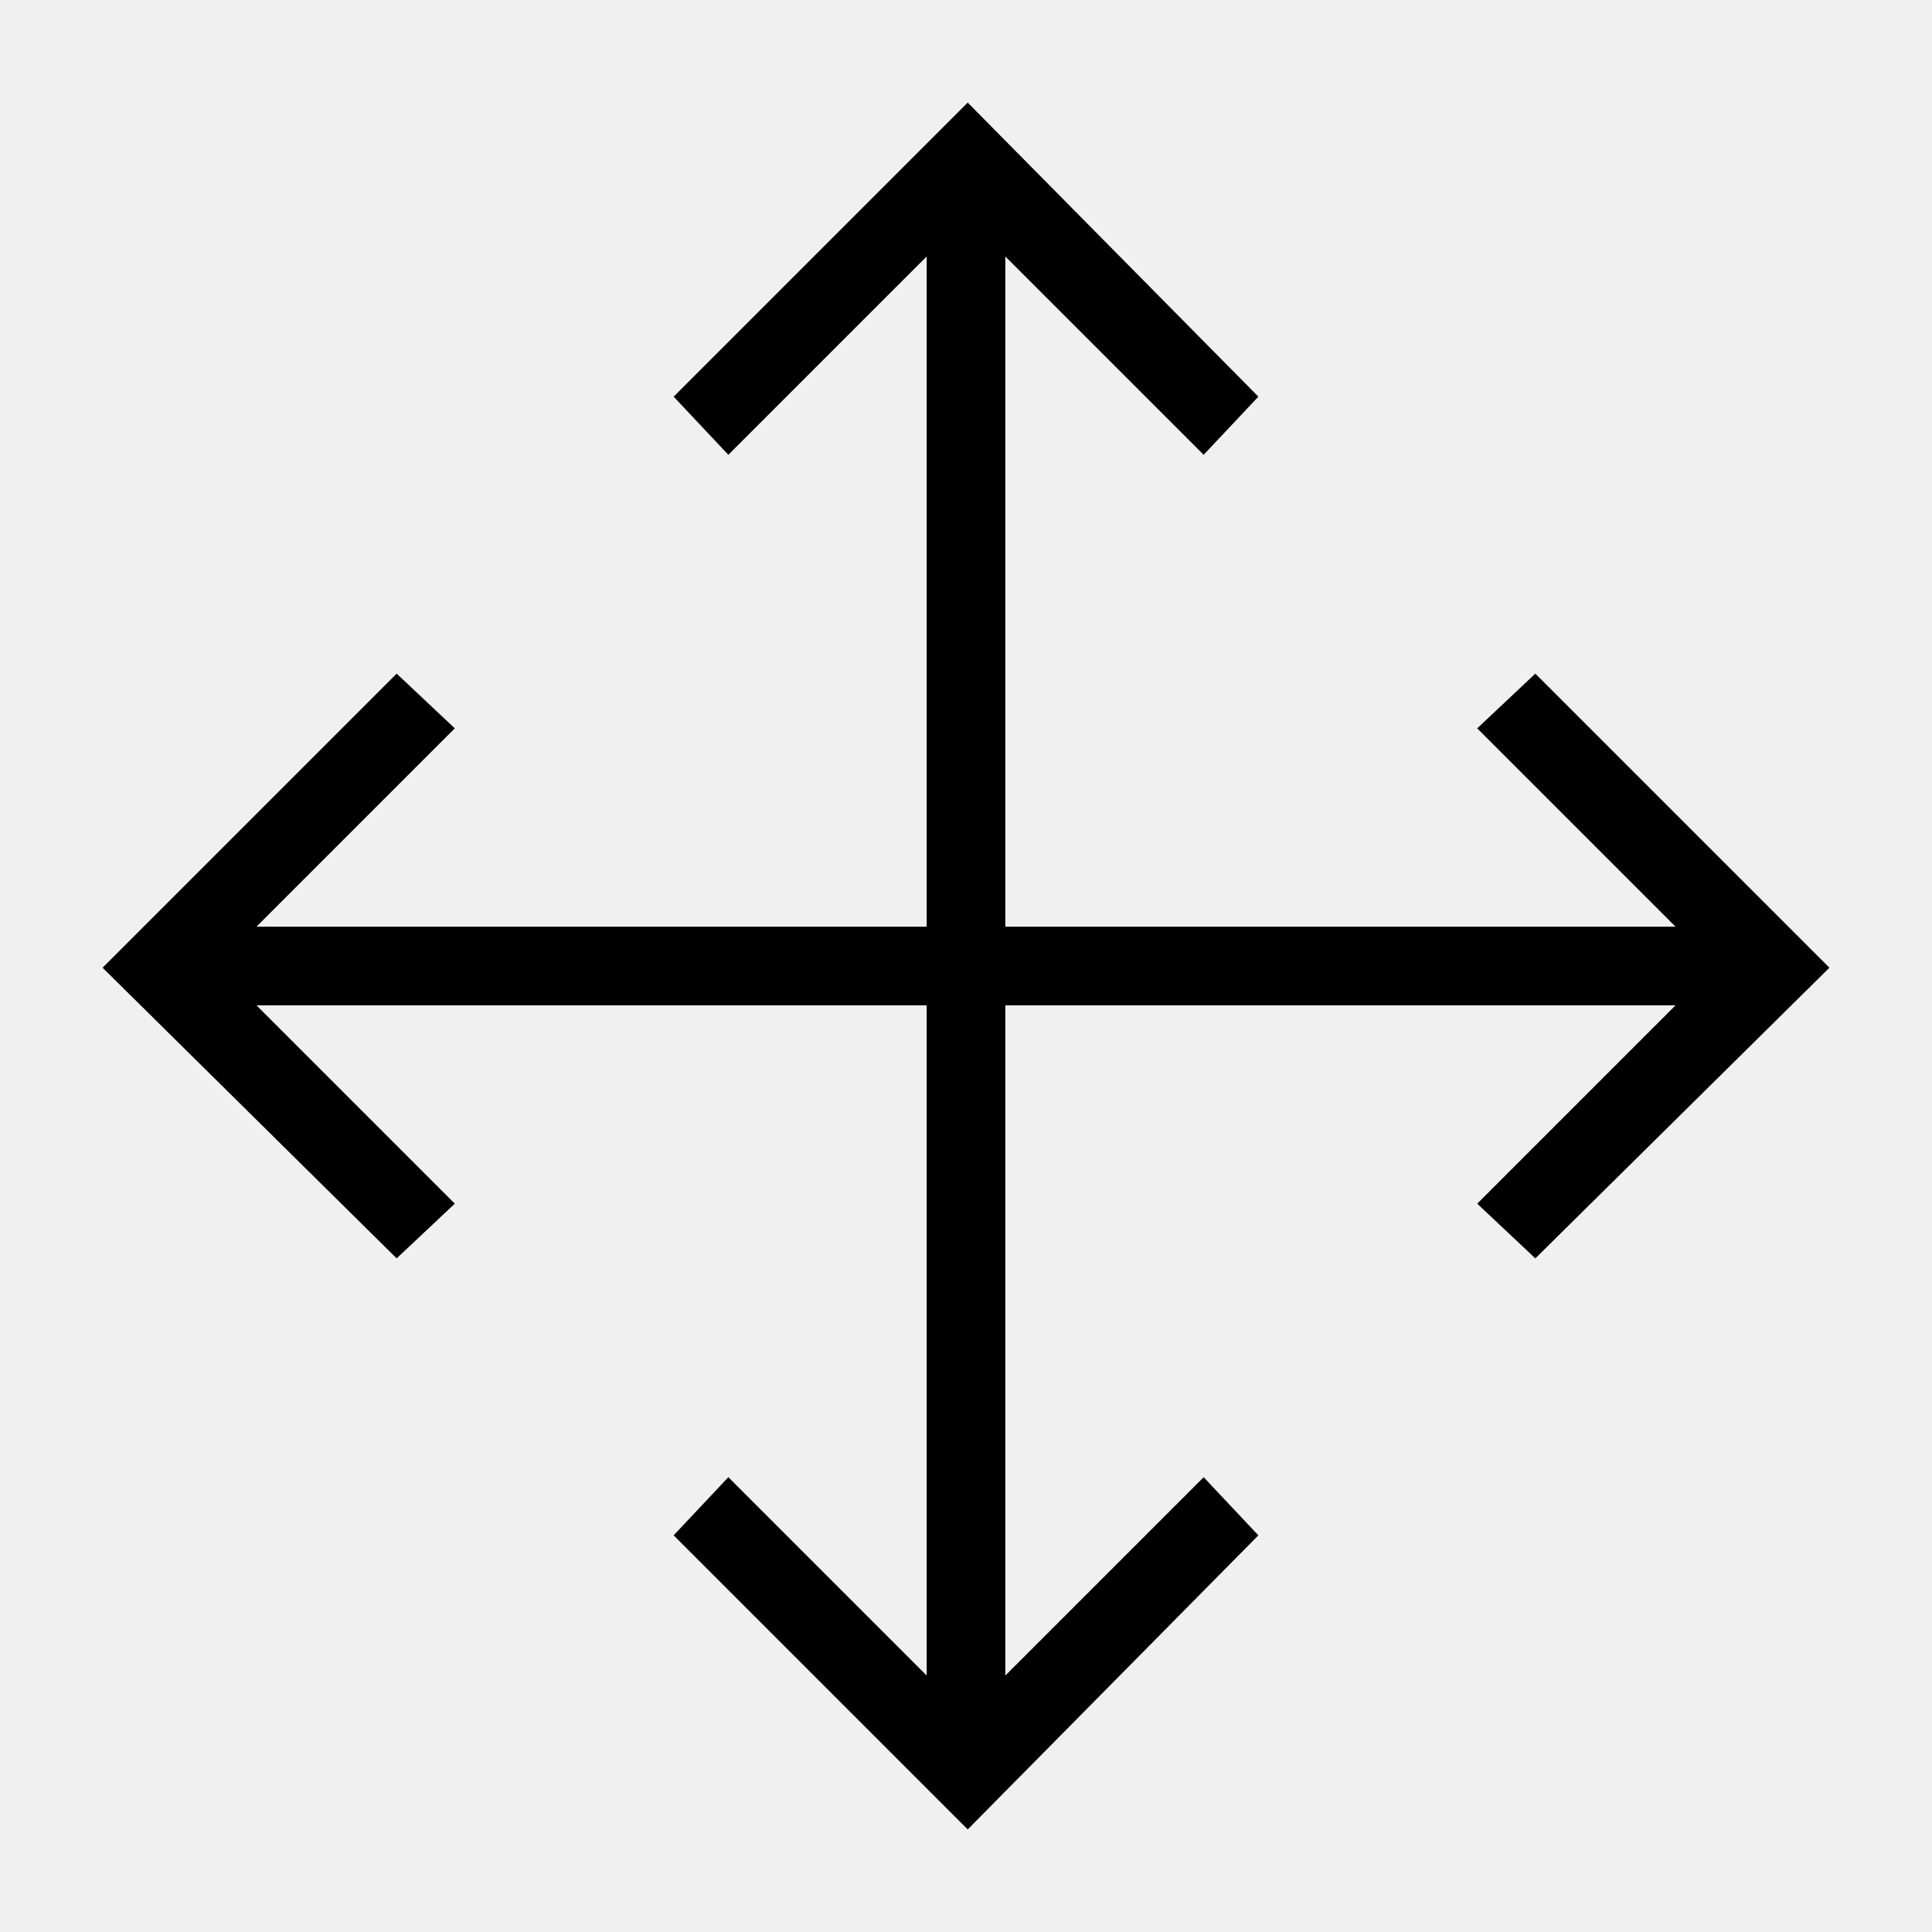
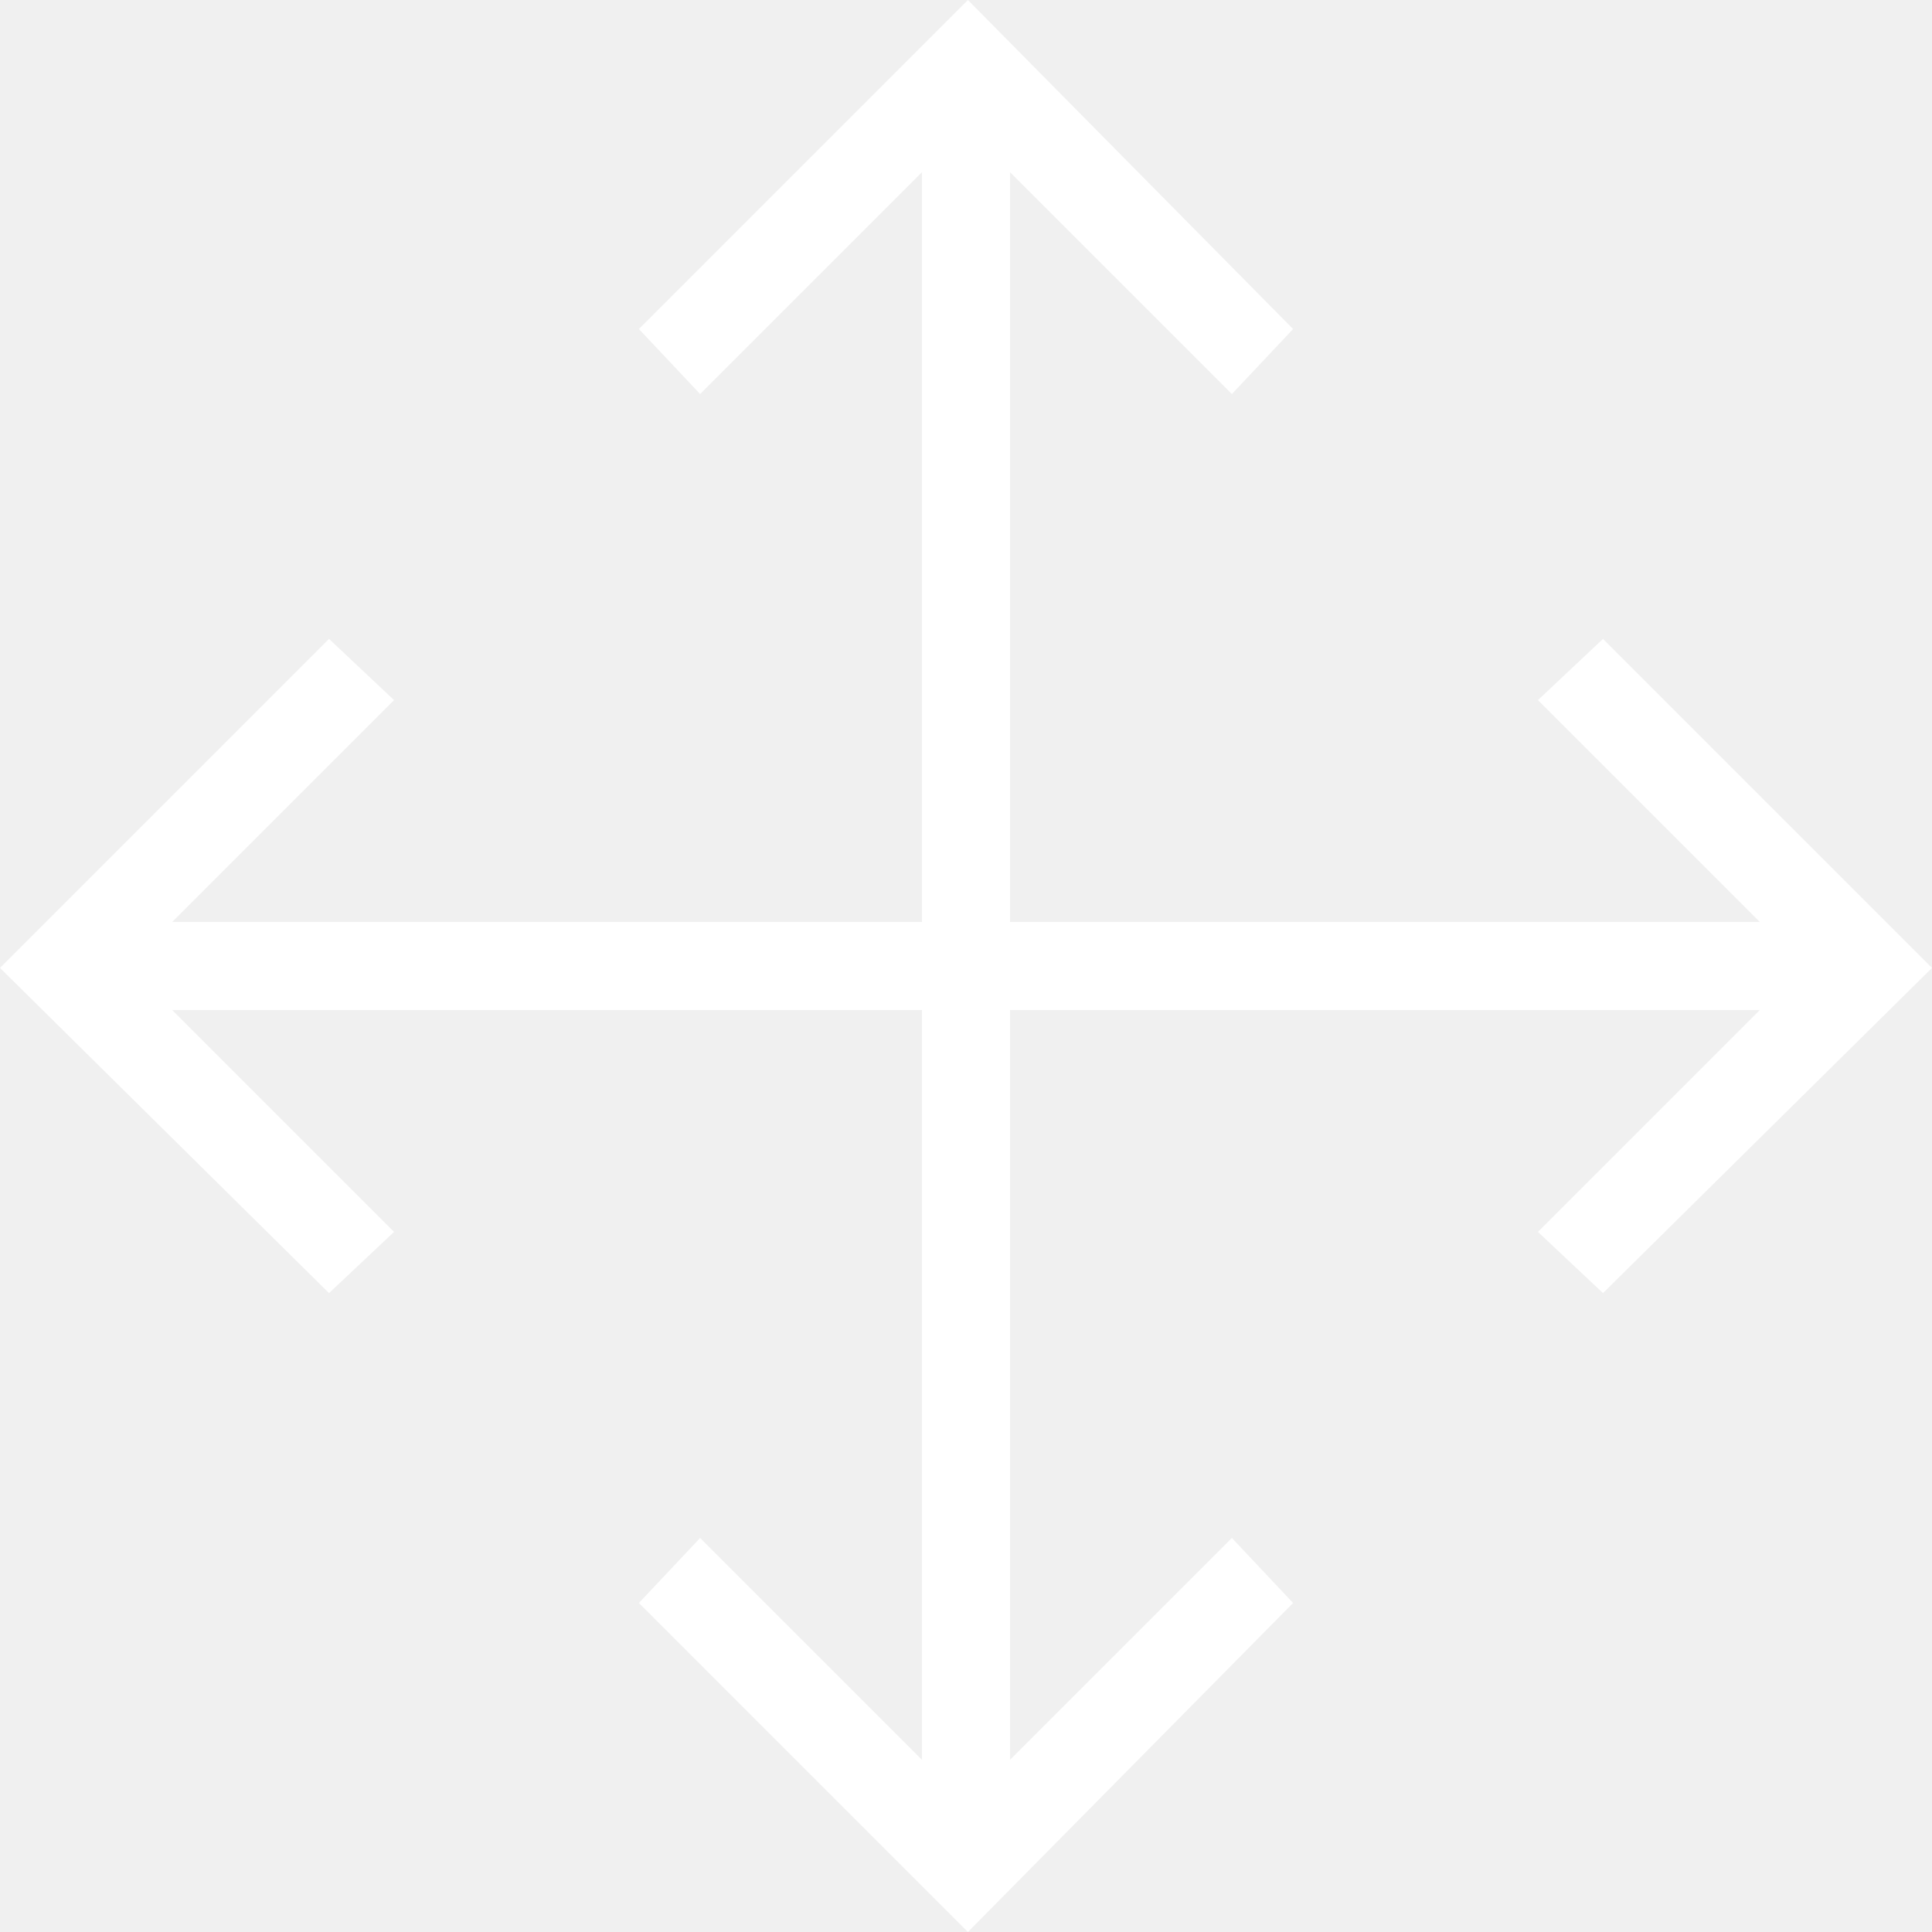
- <svg xmlns="http://www.w3.org/2000/svg" version="1.1" id="Слой_1" x="0px" y="0px" viewBox="0 0 56.5 56.5" style="enable-background:new 0 0 56.5 56.5;" xml:space="preserve">
-   <polygon points="44.9,19.7 43.2,21.3 49,27.1 29.4,27.1 29.4,7.5 35.2,13.3 36.8,11.6 28.3,3 19.7,11.6 21.3,13.3  27.1,7.5 27.1,27.1 7.5,27.1 13.3,21.3 11.6,19.7 3,28.3 11.6,36.8 13.3,35.2 7.5,29.4 27.1,29.4 27.1,49 21.3,43.2 19.7,44.9   28.3,53.5 36.8,44.9 35.2,43.2 29.4,49 29.4,29.4 49,29.4 43.2,35.2 44.9,36.8 53.5,28.3 " />
+ <svg xmlns="http://www.w3.org/2000/svg" fill="#FFFFFF" height="25" width="25" xml:space="preserve" viewBox="0 0 25 25" y="0px" x="0px" version="1.1">
+   <polygon transform="matrix(0.4950495,0,0,0.4950495,-1.485148,-1.485148)" points="44.9,36.8 53.5,28.3 44.9,19.7 43.2,21.3 49,27.1 29.4,27.1 29.4,7.5 35.2,13.3 36.8,11.6 28.3,3 19.7,11.6 21.3,13.3 27.1,7.5 27.1,27.1 7.5,27.1 13.3,21.3 11.6,19.7 3,28.3 11.6,36.8 13.3,35.2 7.5,29.4 27.1,29.4 27.1,49 21.3,43.2 19.7,44.9 28.3,53.5 36.8,44.9 35.2,43.2 29.4,49 29.4,29.4 49,29.4 43.2,35.2 " />
</svg>
